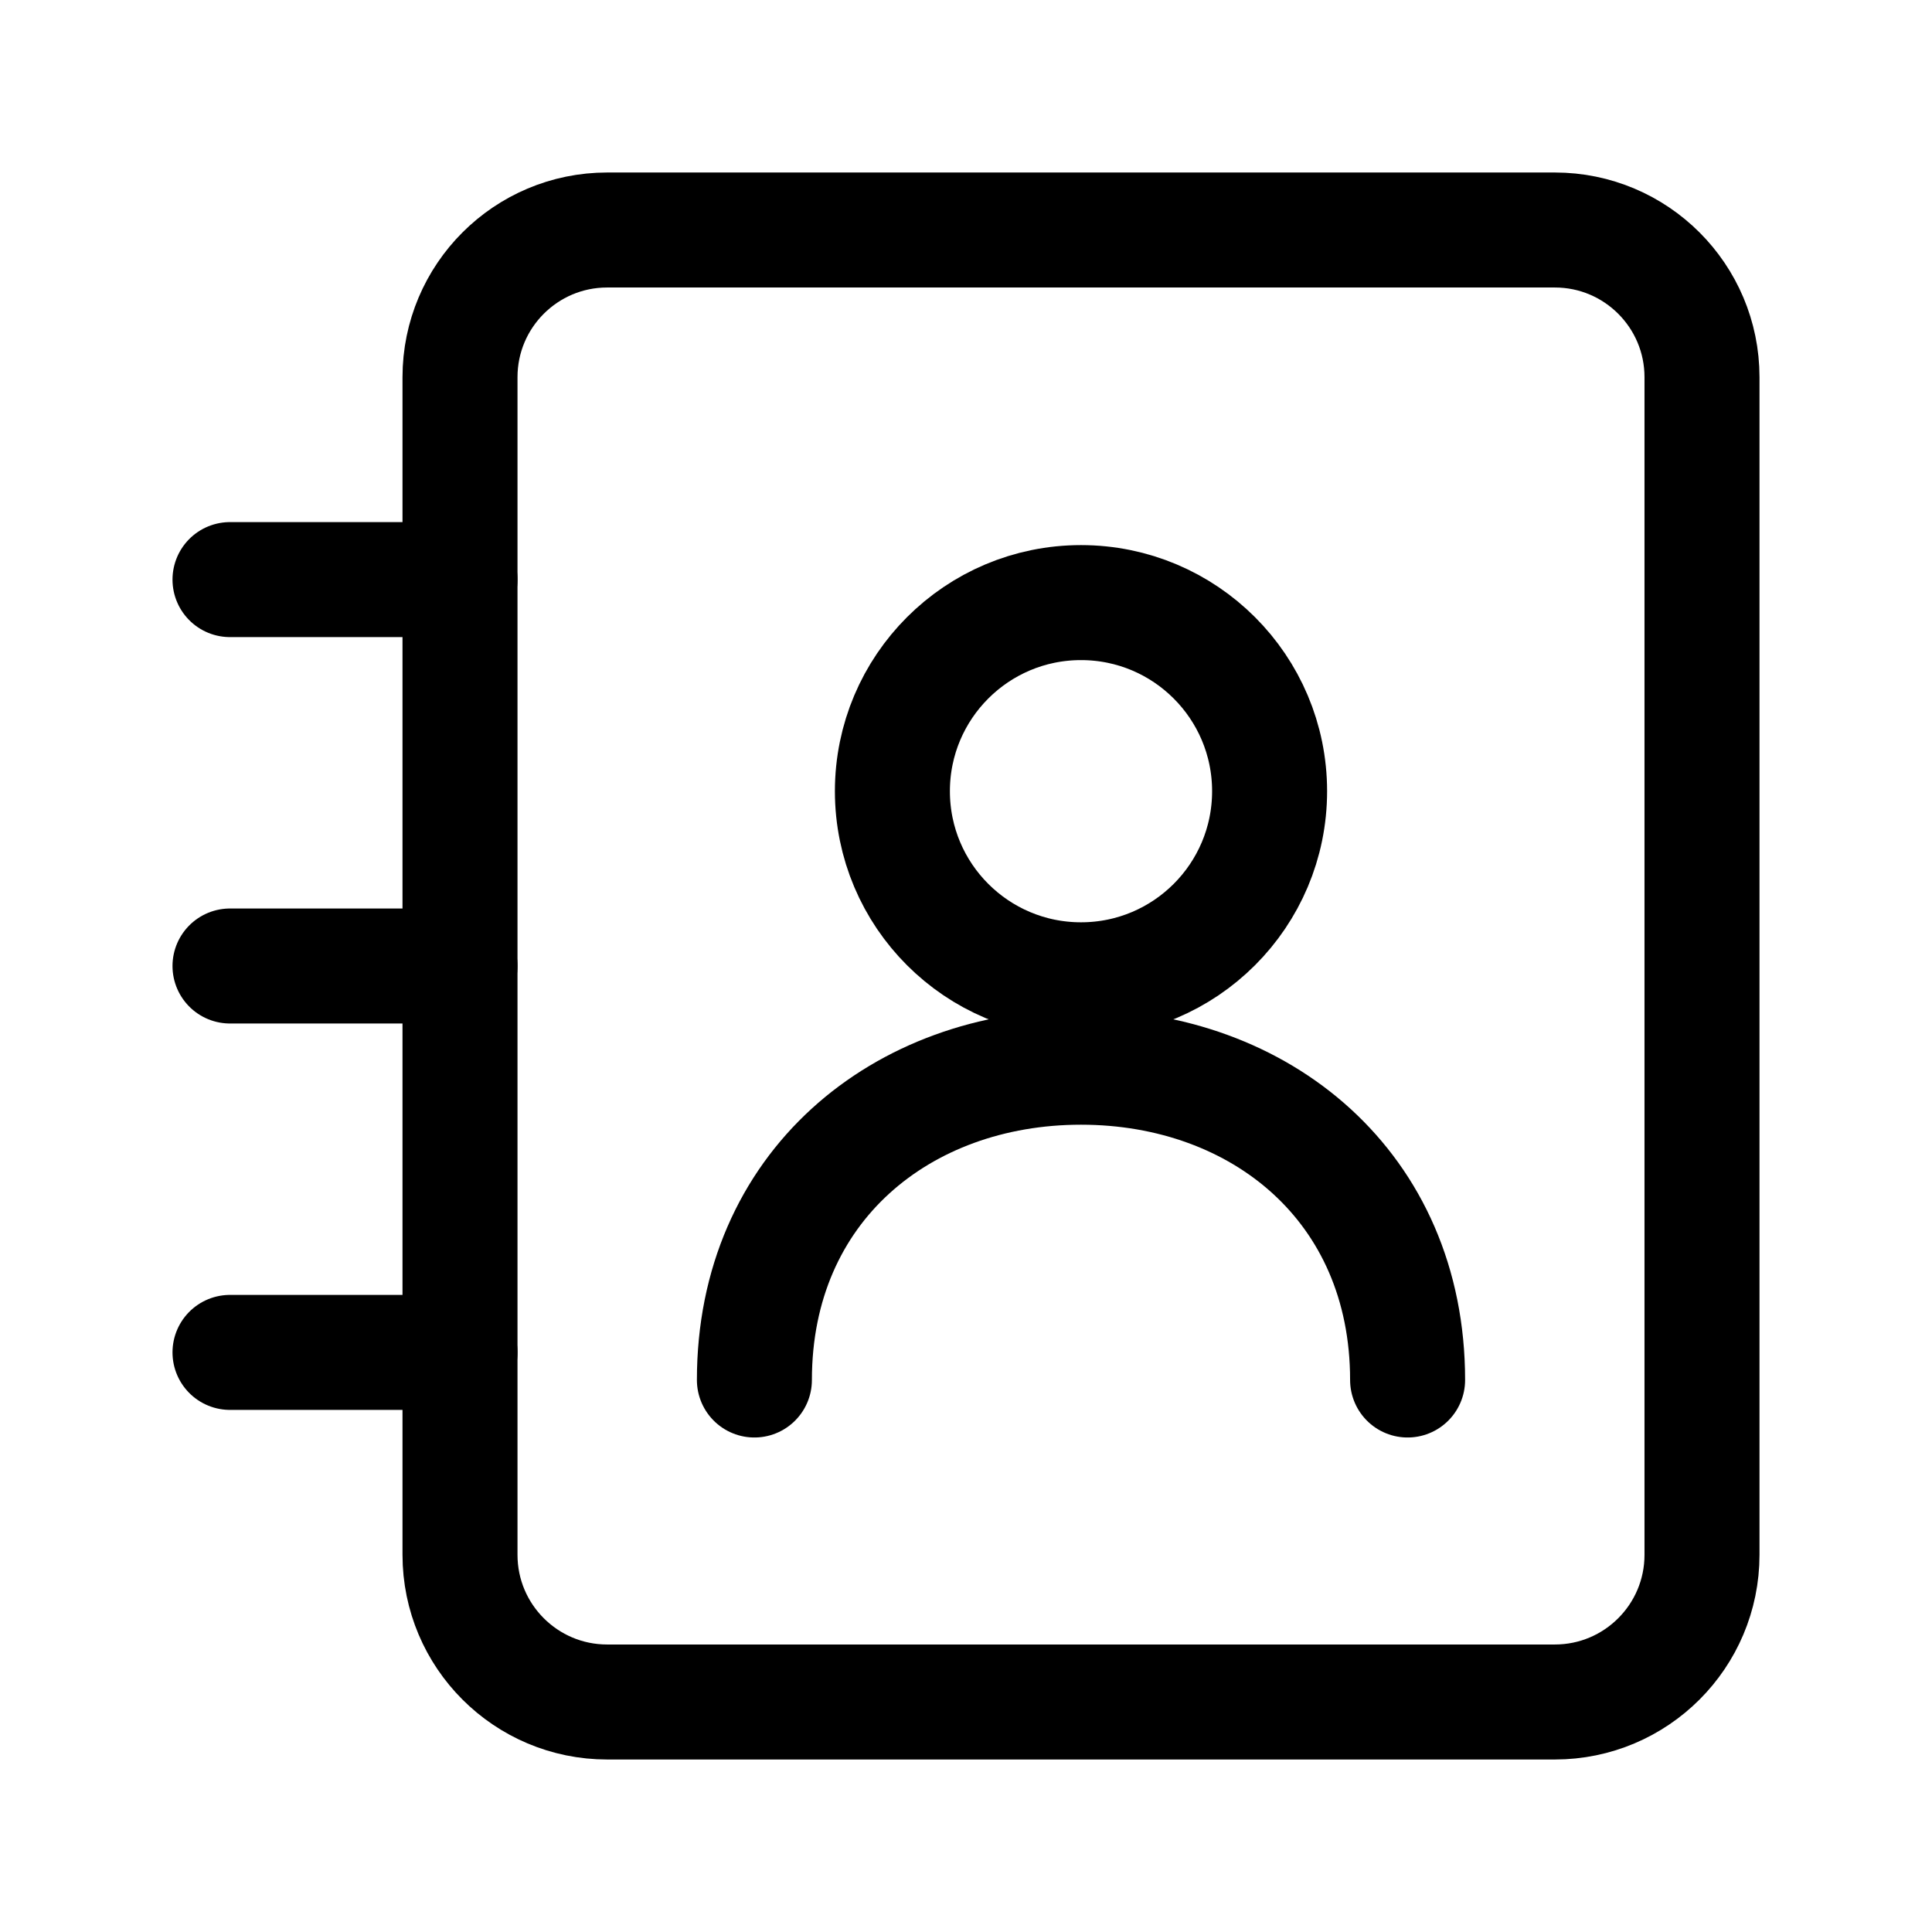
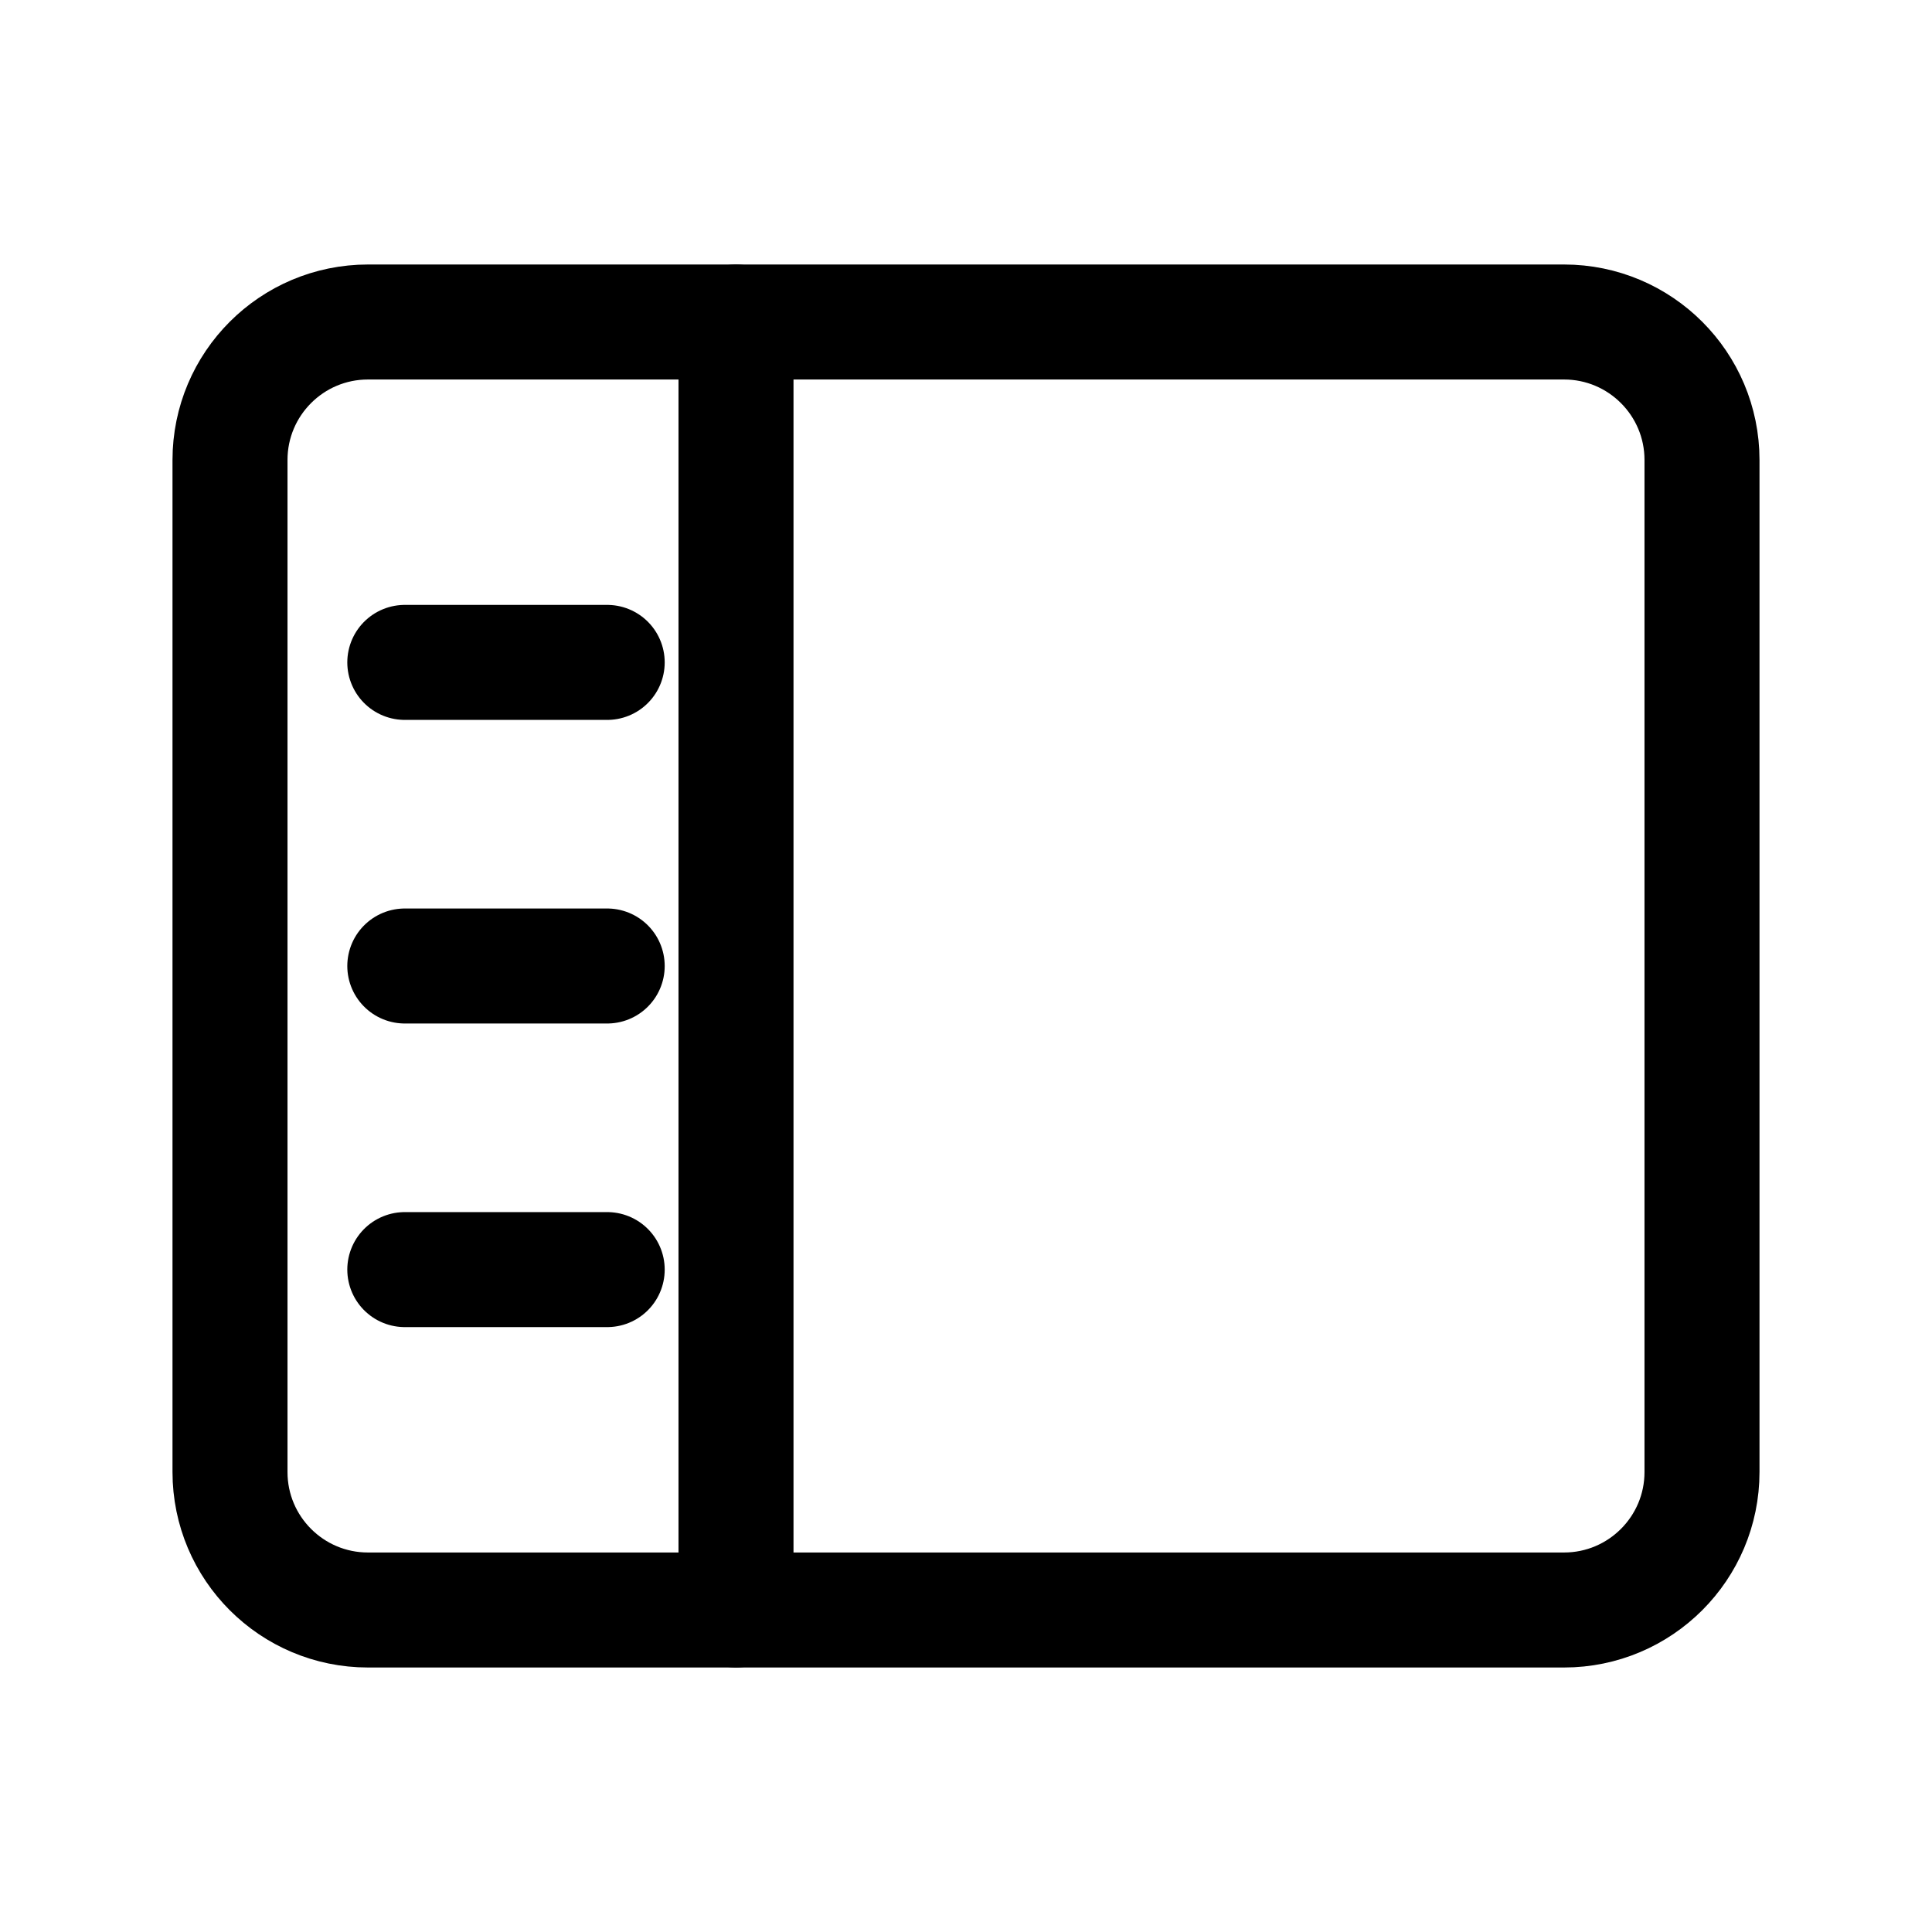
<svg xmlns="http://www.w3.org/2000/svg" width="21" height="21" version="1.1" viewBox="0 0 21 21">
  <g fill="none" stroke="#000" stroke-linecap="round" stroke-linejoin="round" stroke-width="1.25">
-     <rect x="5" y="2.5" width="13.5" height="16" rx="1.6" />
-     <path d="m2.5 6.3h2.5" />
-     <path d="m2.5 10.5h2.5" />
-     <path d="m2.5 14.7h2.5" />
-     <circle cx="11.75" cy="8.6" r="2.05" />
-     <path d="m8.2 15c0-2.1 1.6-3.4 3.55-3.4s3.55 1.3 3.55 3.4" />
+     <rect x="2.5" y="3.5" width="16" height="14" rx="1.5" />
+     <path d="m8 3.5v14" />
+     <path d="m4.4 7.2h2.2" />
+     <path d="m4.4 10.5h2.2" />
+     <path d="m4.4 13.8h2.2" />
  </g>
</svg>
